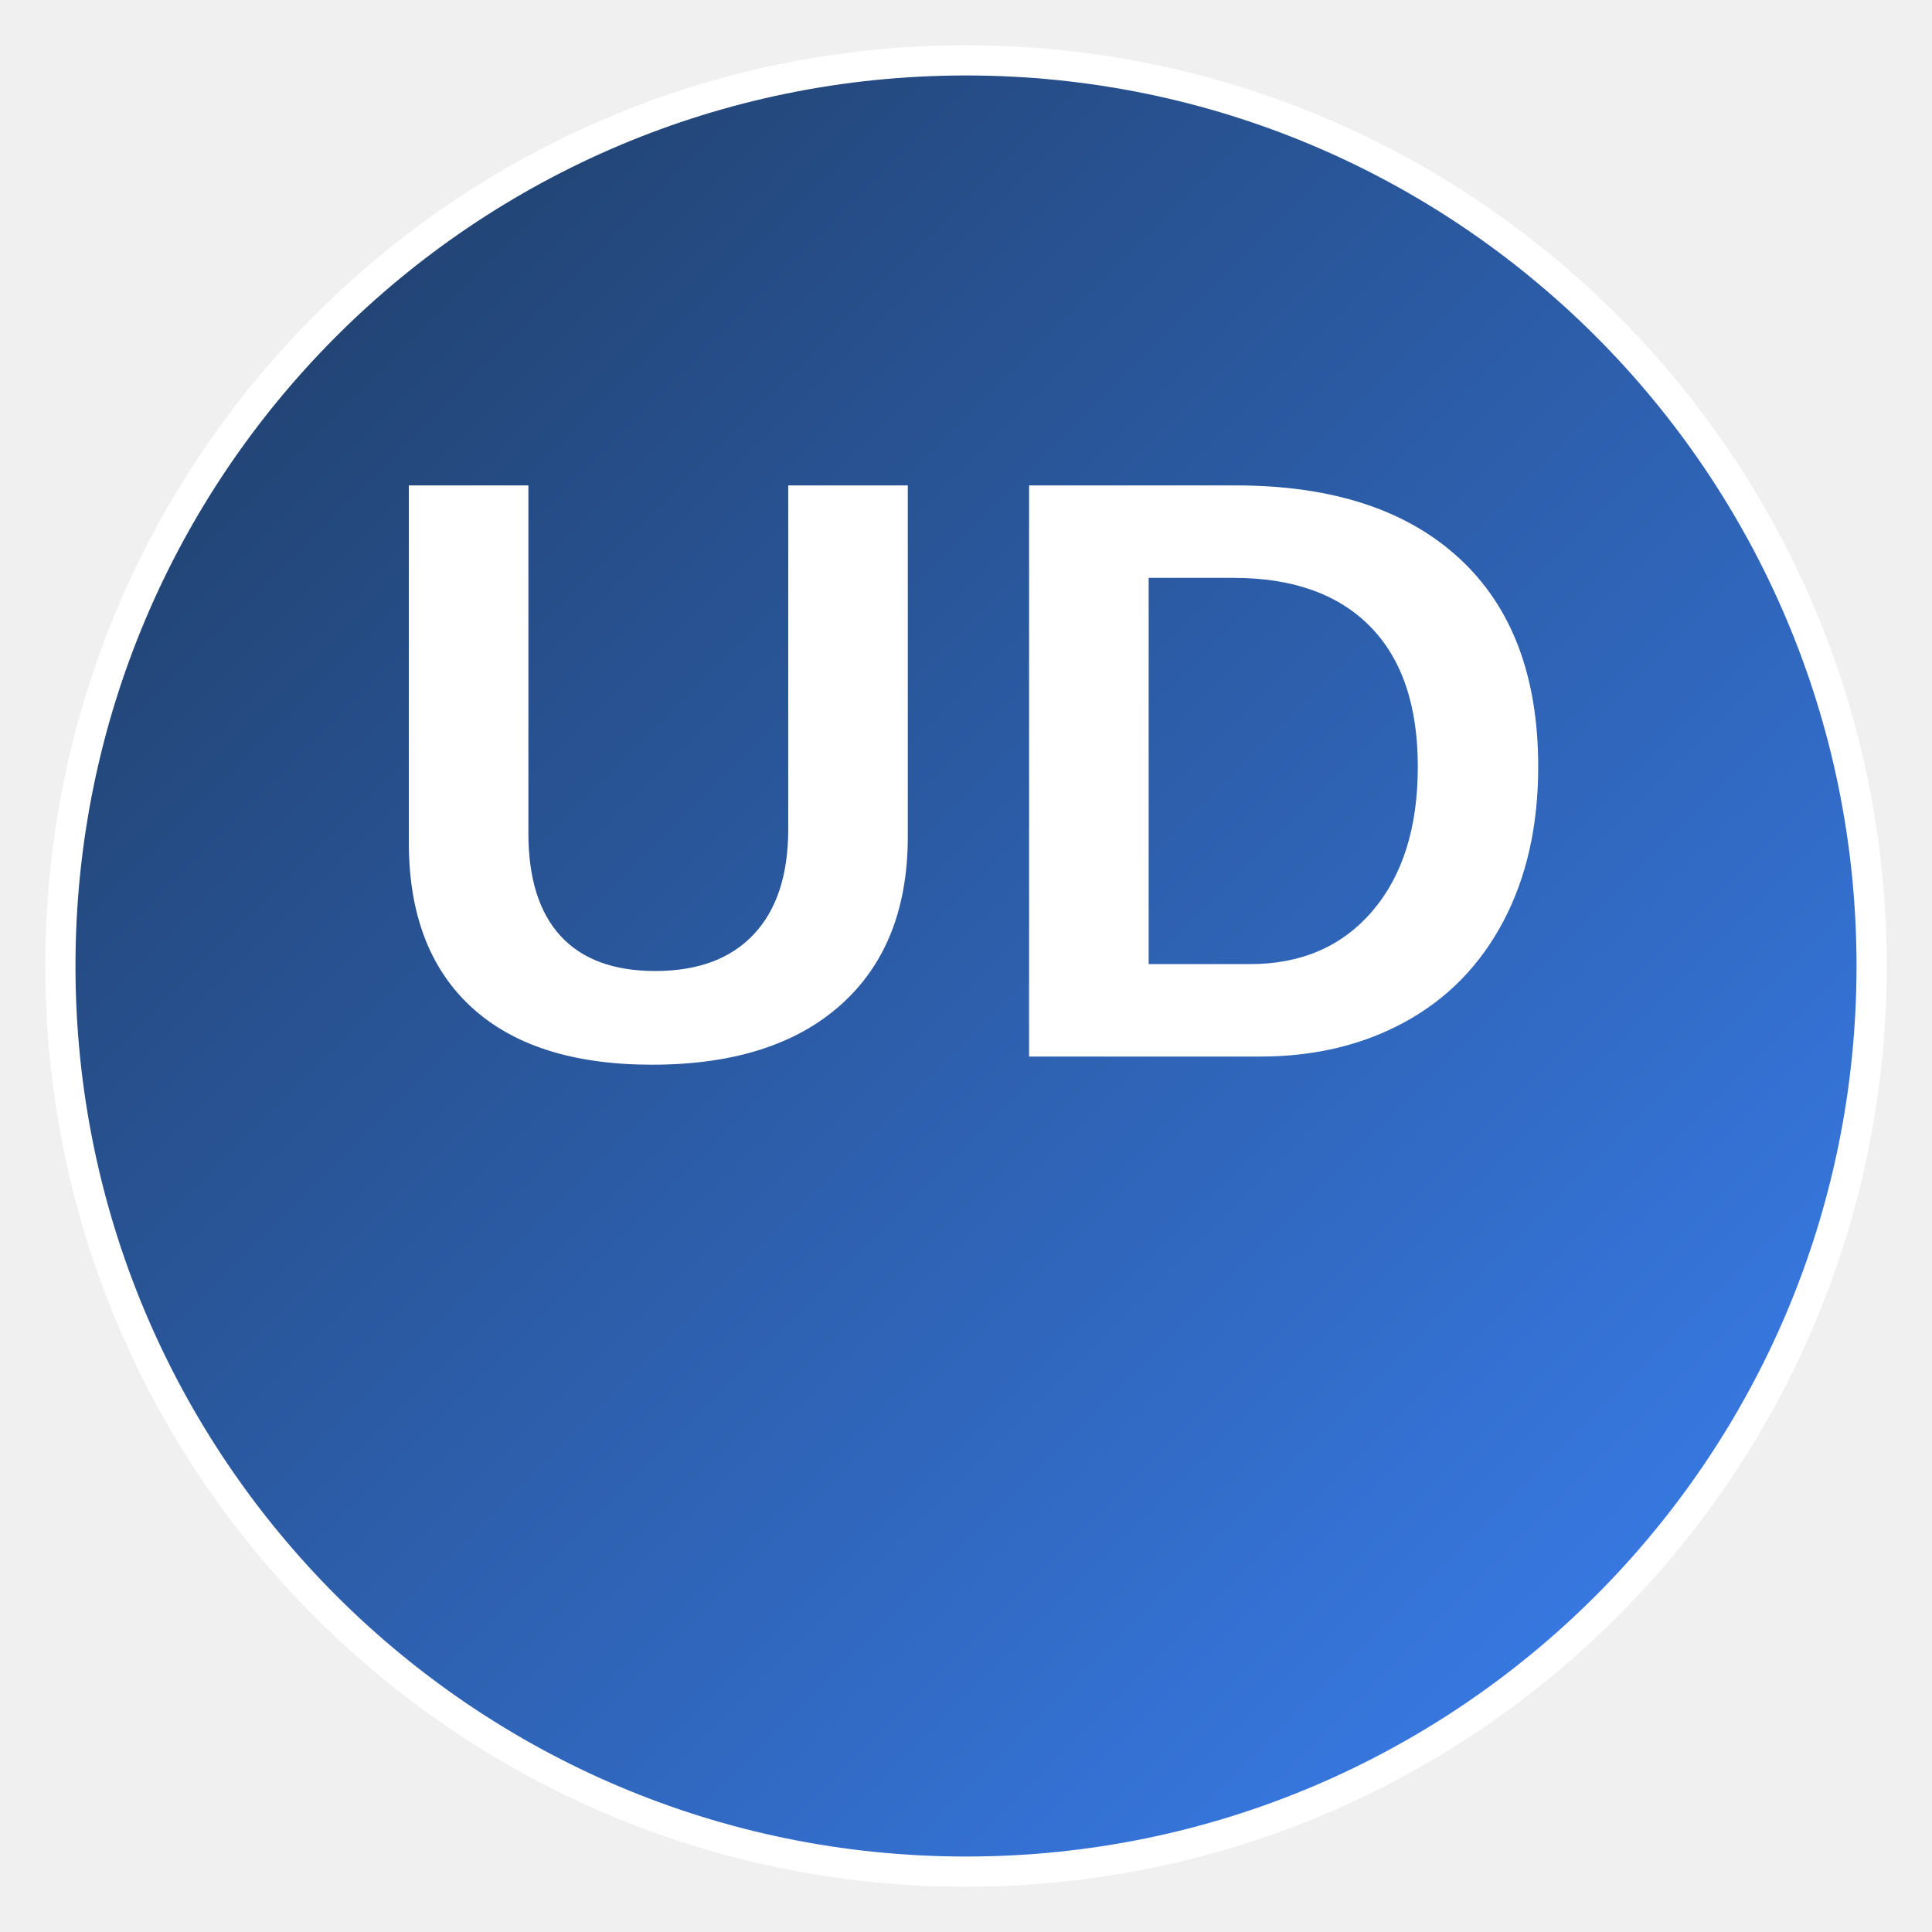
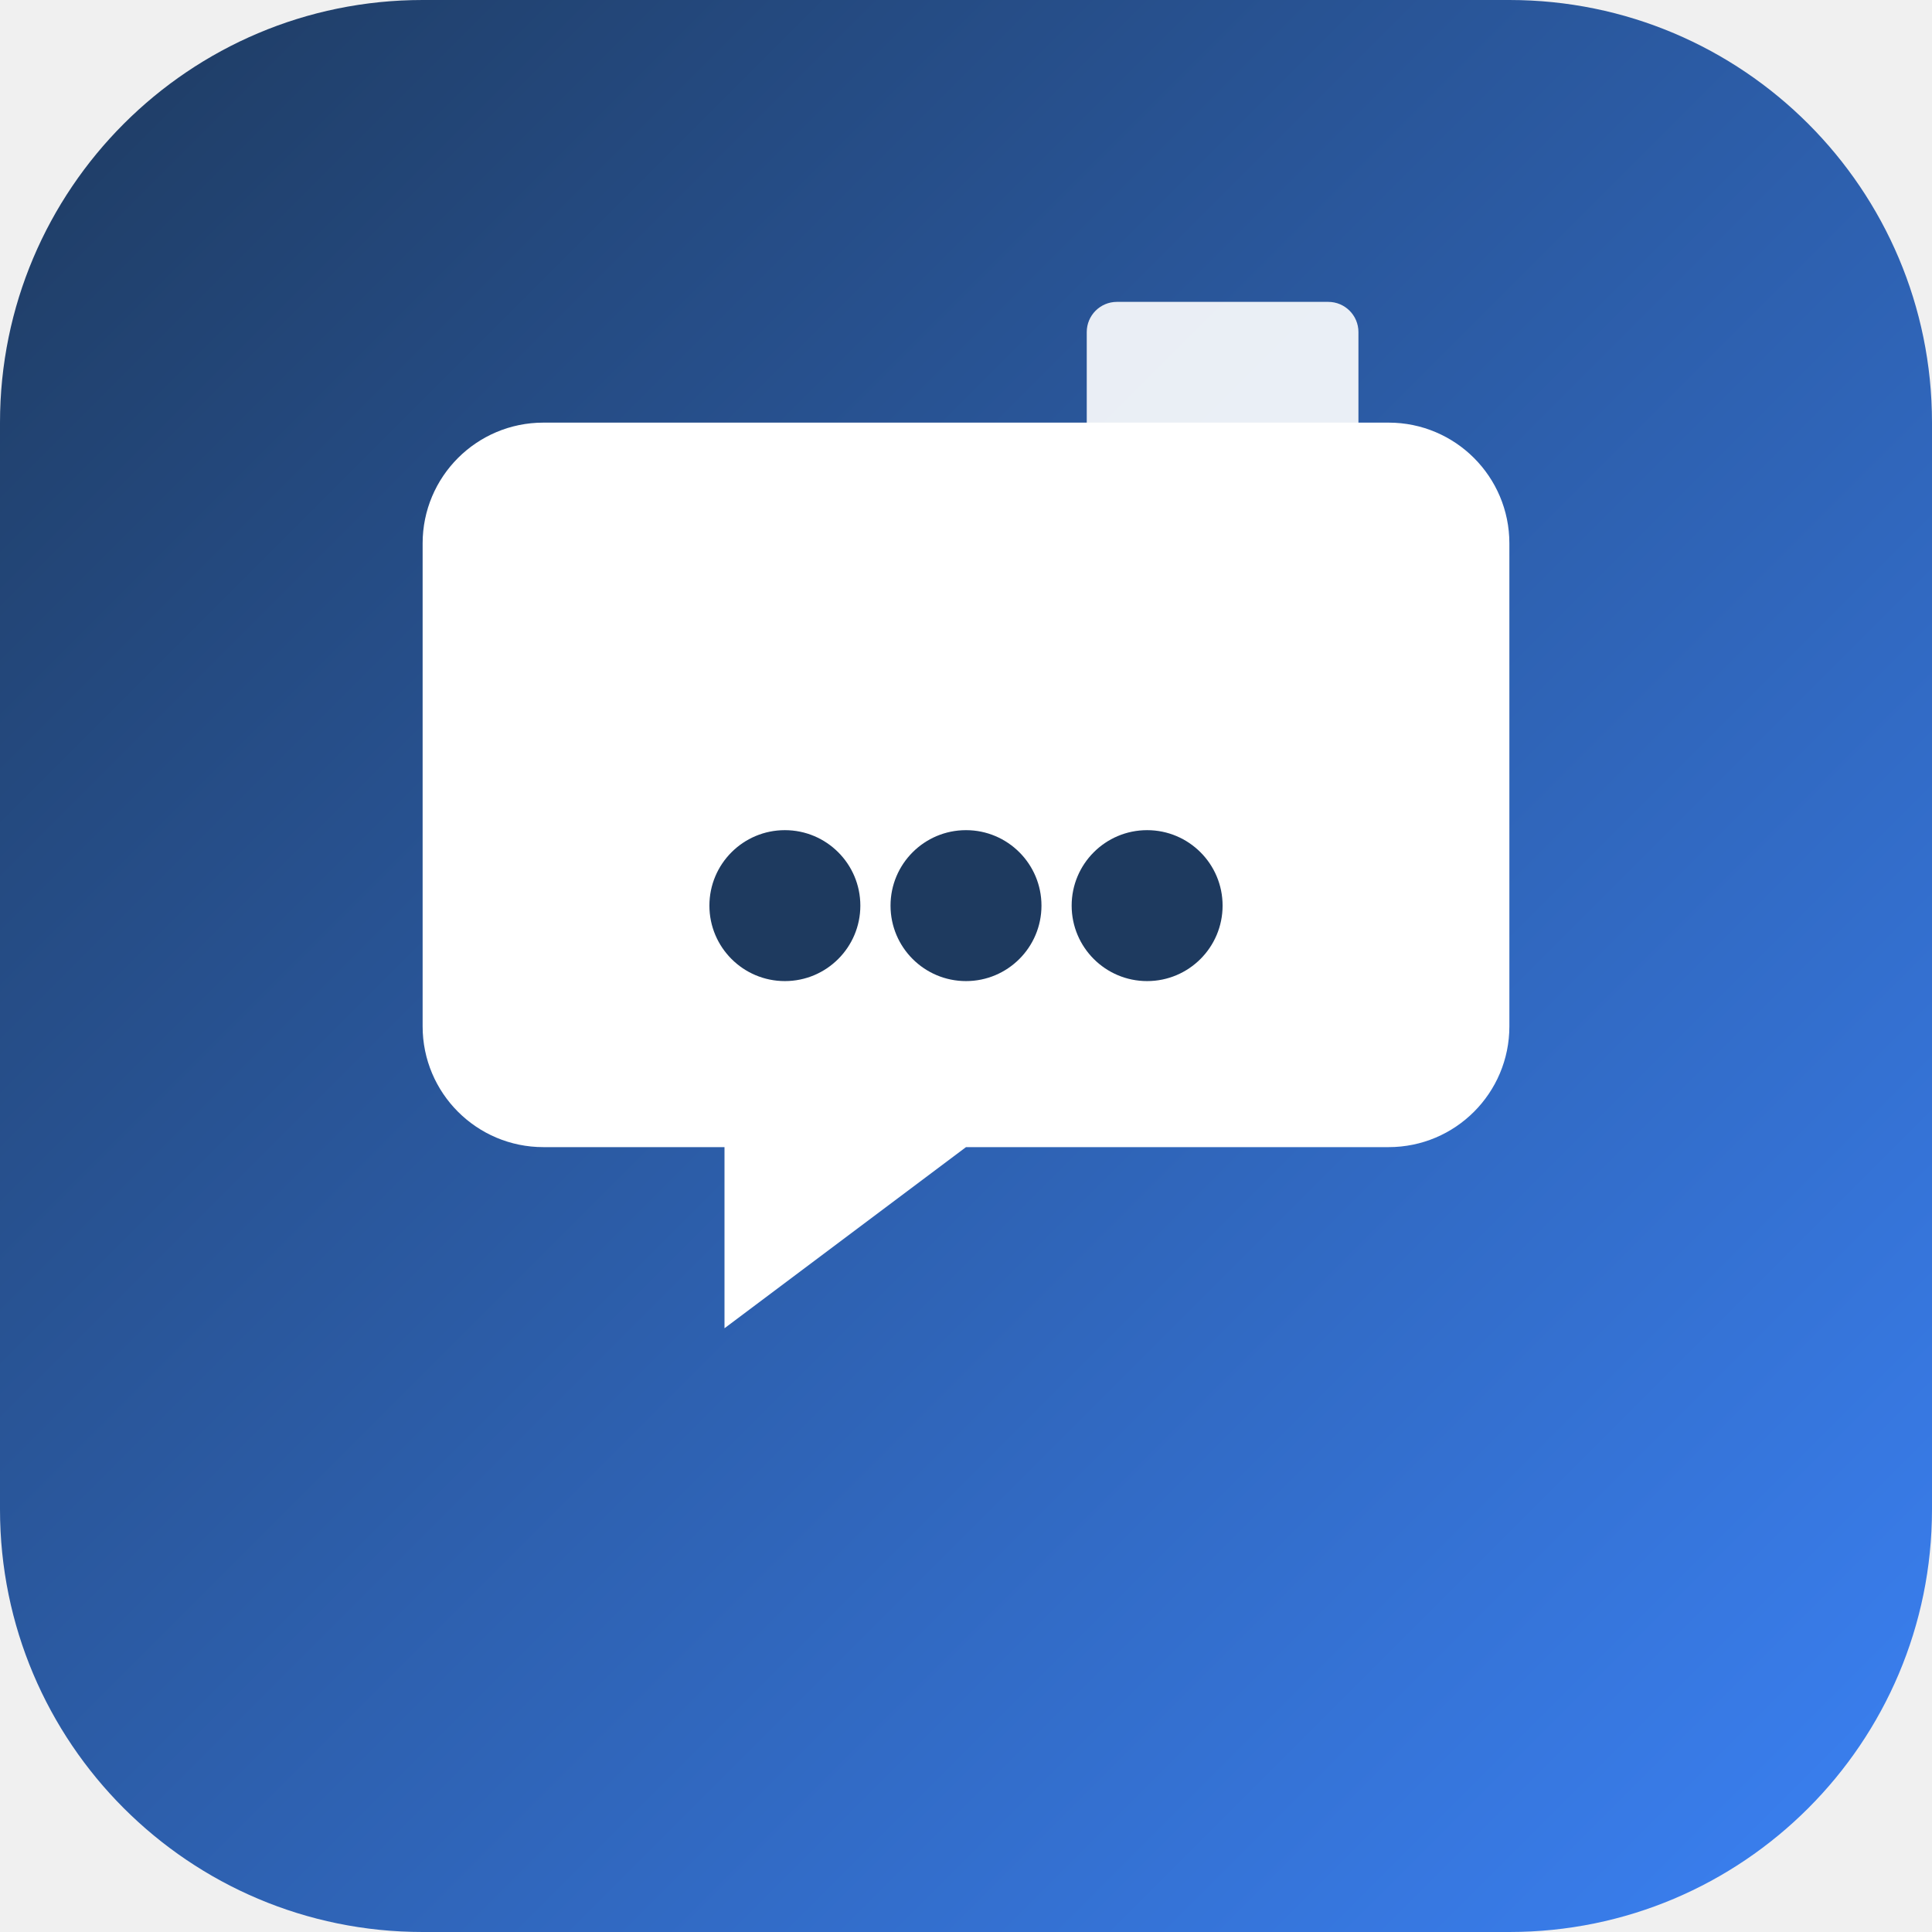
- <svg xmlns="http://www.w3.org/2000/svg" width="512" height="512" viewBox="0 0 512 512">
+ <svg xmlns="http://www.w3.org/2000/svg" viewBox="0 0 64 64">
  <defs>
    <linearGradient id="bg" x1="0%" y1="0%" x2="100%" y2="100%">
      <stop offset="0%" style="stop-color:#1e3a5f;stop-opacity:1" />
      <stop offset="100%" style="stop-color:#3b82f6;stop-opacity:1" />
    </linearGradient>
  </defs>
-   <circle cx="256" cy="256" r="240" fill="url(#bg)" stroke="#ffffff" stroke-width="8" />
-   <text x="256" y="280" font-family="'Segoe UI', Arial, sans-serif" font-size="220" font-weight="800" fill="#ffffff" text-anchor="middle" letter-spacing="4">UD</text>
+   <rect width="64" height="64" rx="14" ry="14" fill="url(#bg)" />
+   <path d="M14 18a4 4 0 0 1 4-4h28a4 4 0 0 1 4 4v16a4 4 0 0 1-4 4H32l-8 6v-6h-6a4 4 0 0 1-4-4V18z" fill="white" />
+   <circle cx="26" cy="30" r="2.5" fill="#1e3a5f" />
+   <circle cx="32" cy="30" r="2.5" fill="#1e3a5f" />
+   <circle cx="38" cy="30" r="2.5" fill="#1e3a5f" />
+   <path d="M44 10a1 1 0 0 1 1 1v4a1 1 0 0 1-1 1h-2l-1 2h-4a1 1 0 0 1-1-1v-6a1 1 0 0 1 1-1h6z" fill="white" opacity="0.9" />
</svg>
